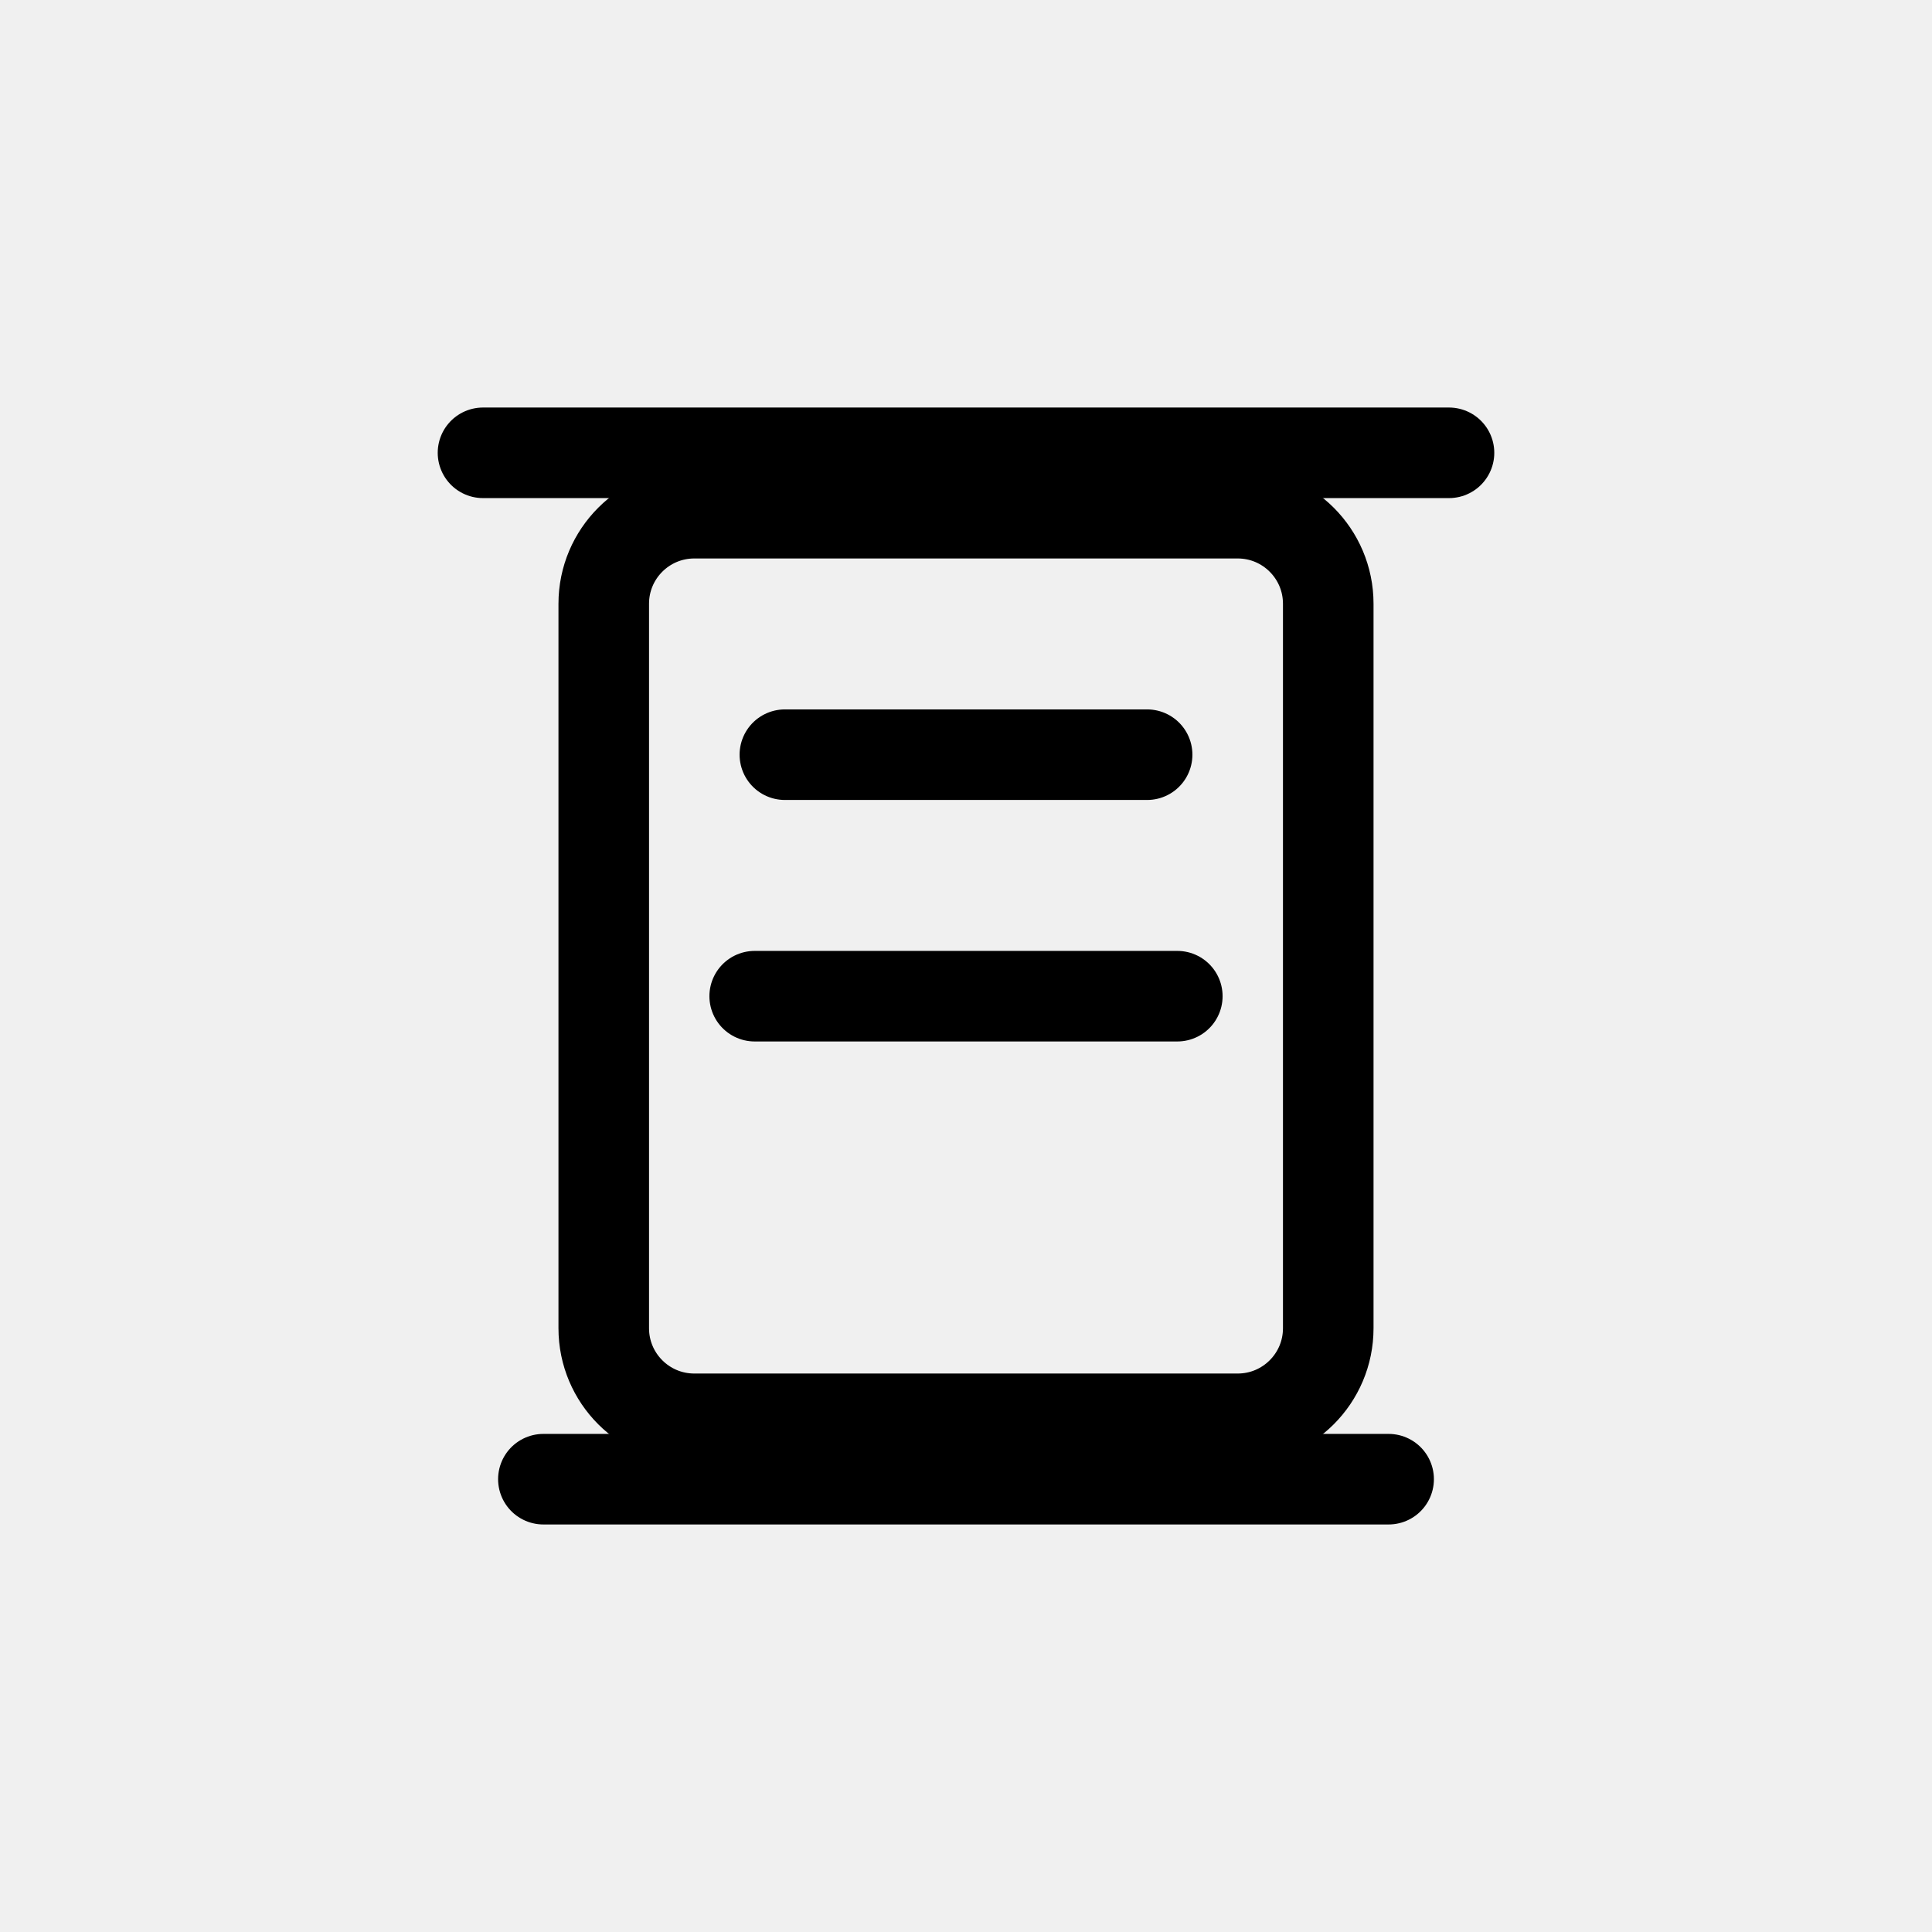
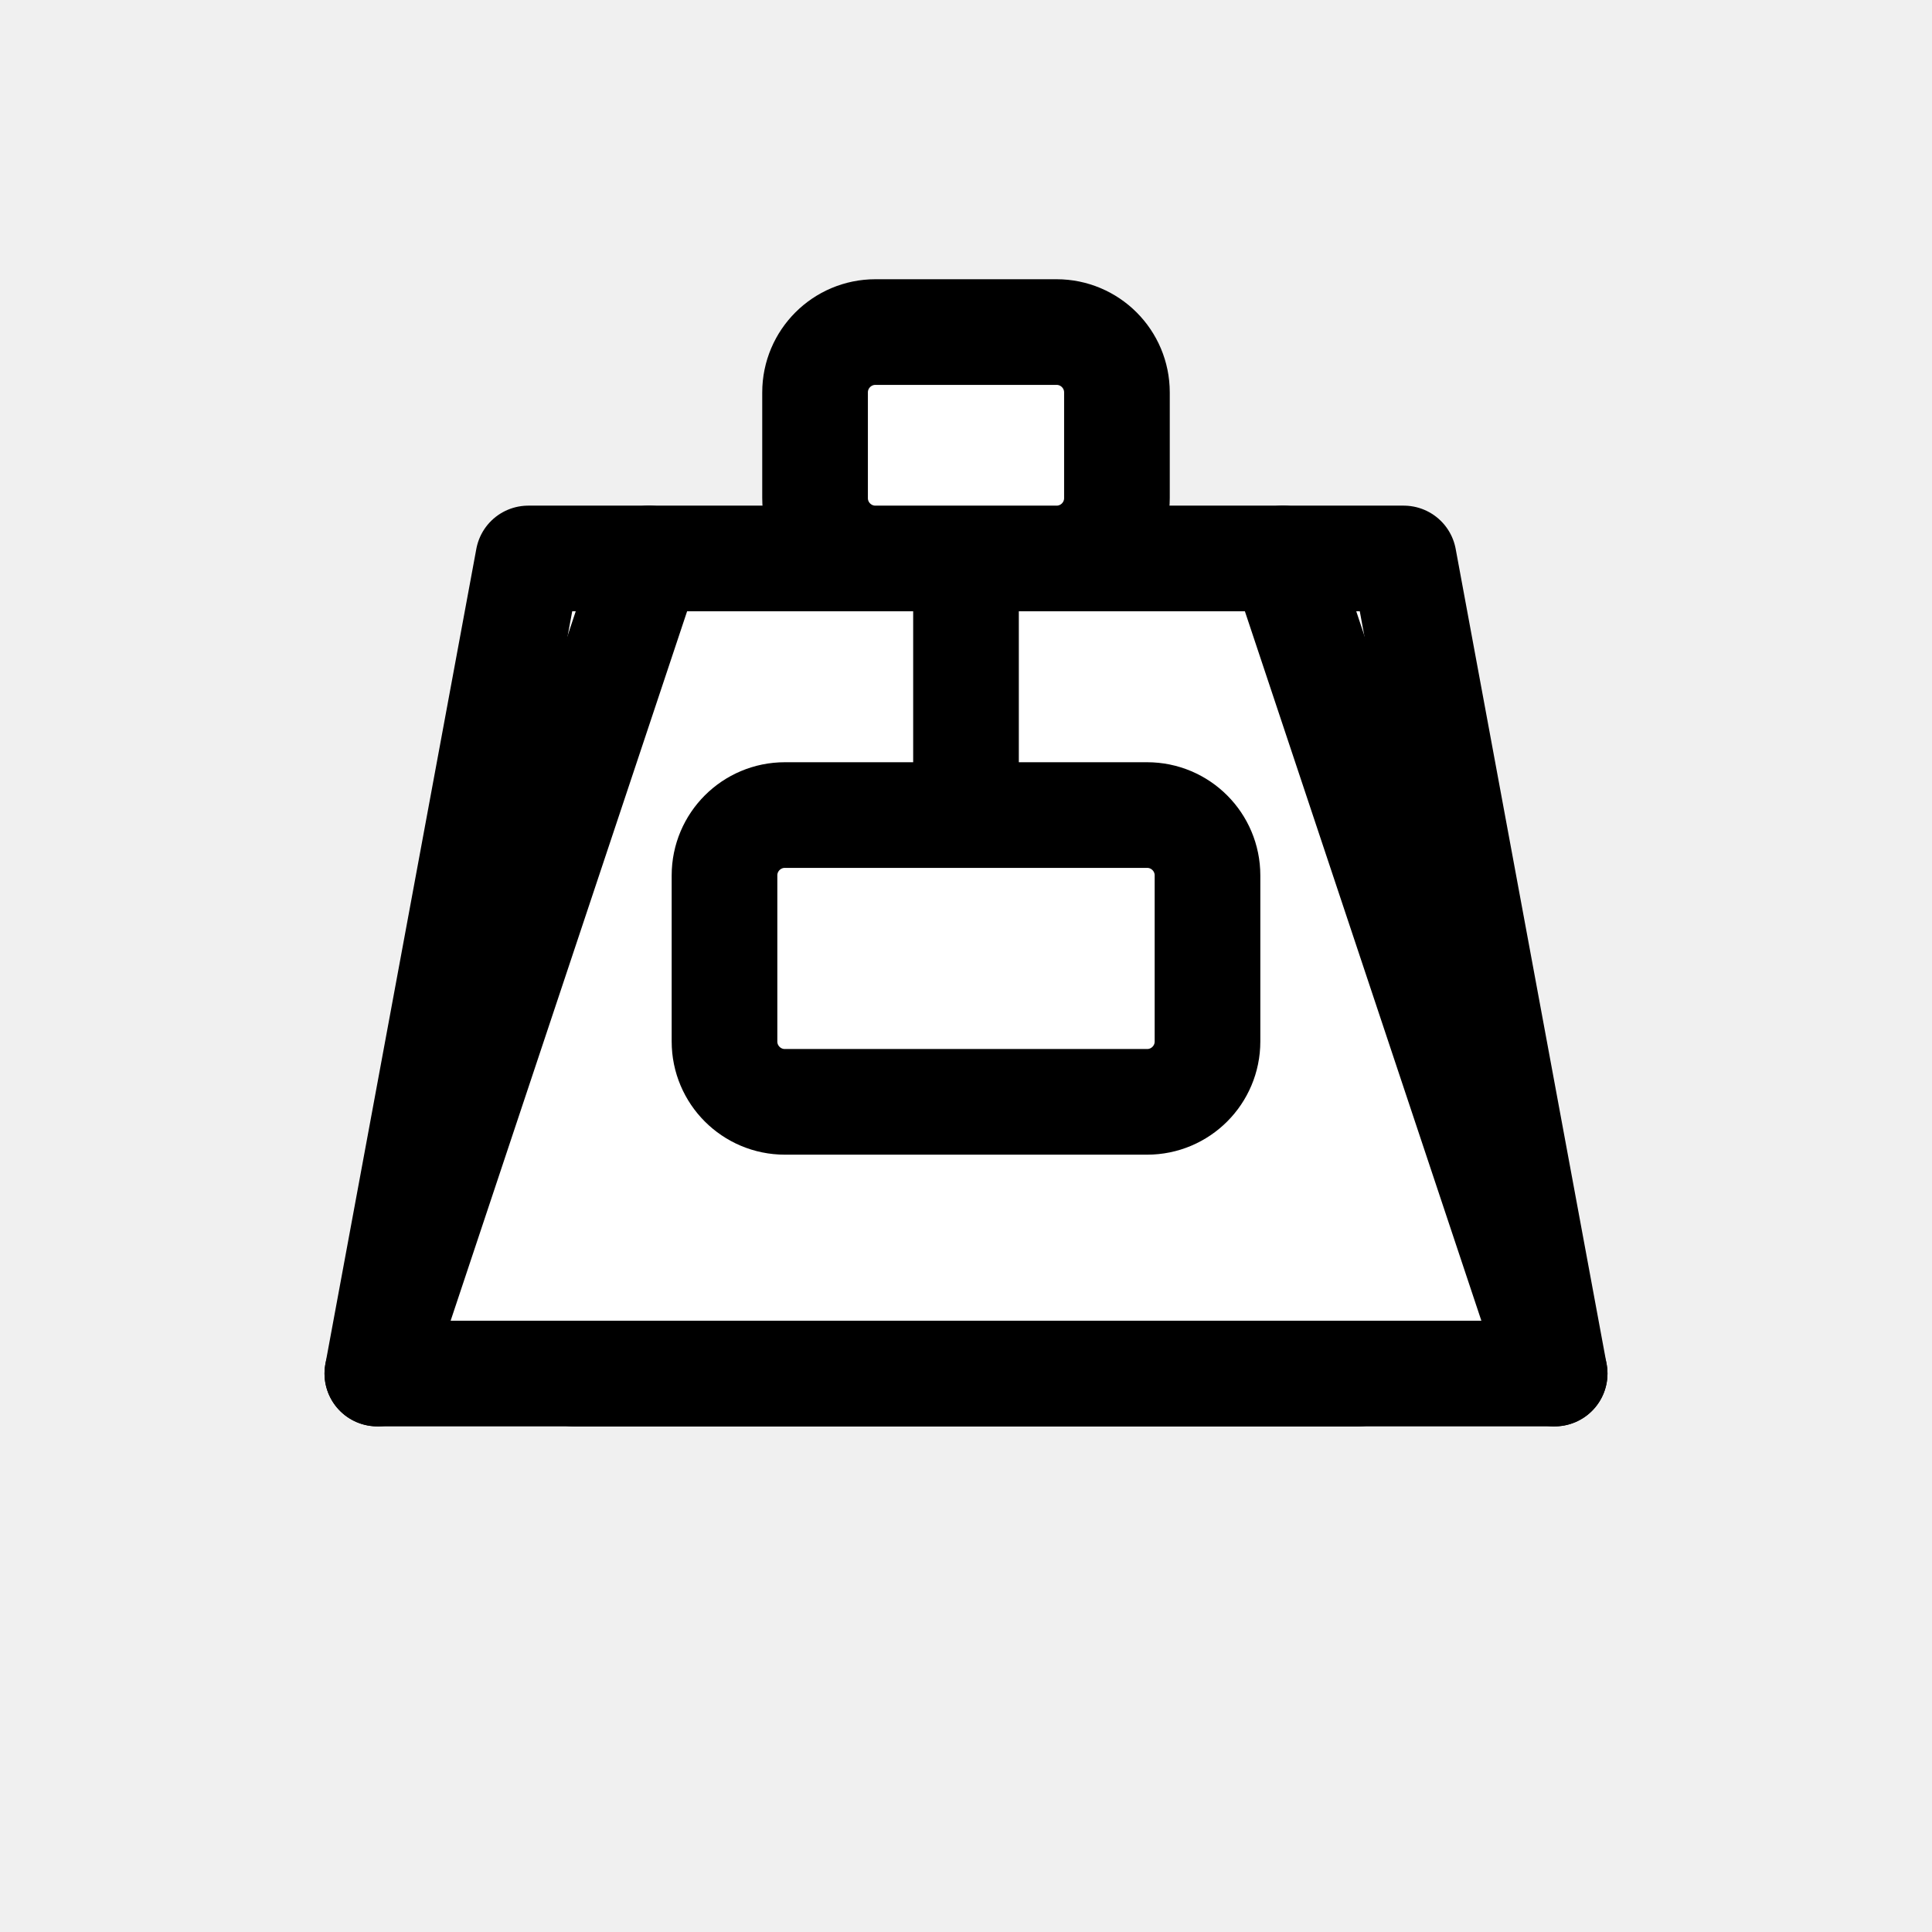
- <svg xmlns="http://www.w3.org/2000/svg" viewBox="0 0 64 64" fill="none" stroke="currentColor" stroke-width="3" stroke-linecap="round" stroke-linejoin="round">
-   <rect x="20" y="17" width="24" height="30" rx="3" />
-   <path d="M16 15h32M18 49h28M26 25h12M25 33h14" />
+ <svg xmlns="http://www.w3.org/2000/svg" viewBox="0 0 128 128">
+   <g fill="#fff" stroke="currentColor" stroke-width="7" stroke-linecap="round" stroke-linejoin="round">
+     <path d="M35 37h58l10 54H25Z" />
+     <rect x="48" y="54" width="32" height="19" rx="4" />
+     <path fill="none" d="M43 37 25 91M85 37l18 54M38 91h52M64 37v17" />
+     <rect x="54" y="22" width="20" height="15" rx="4" />
+   </g>
</svg>
